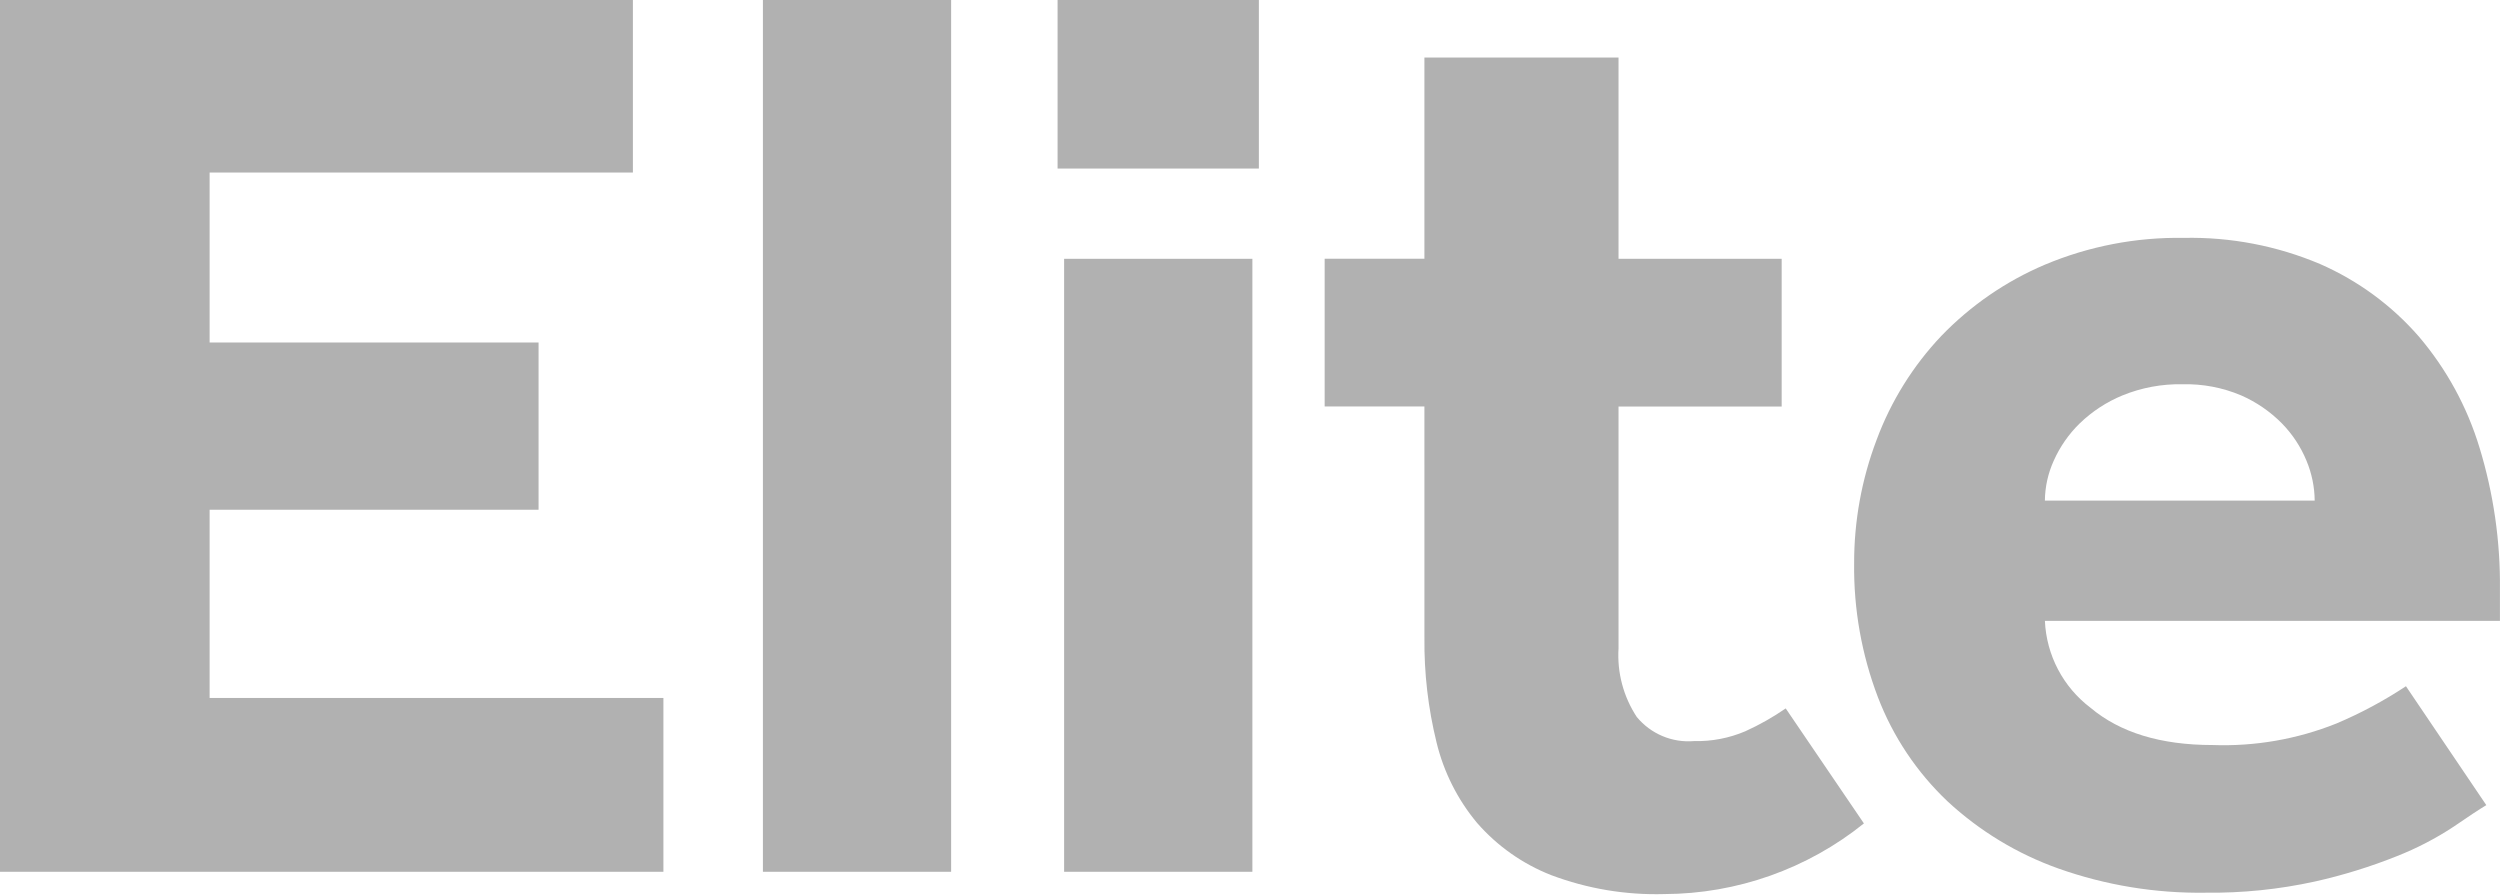
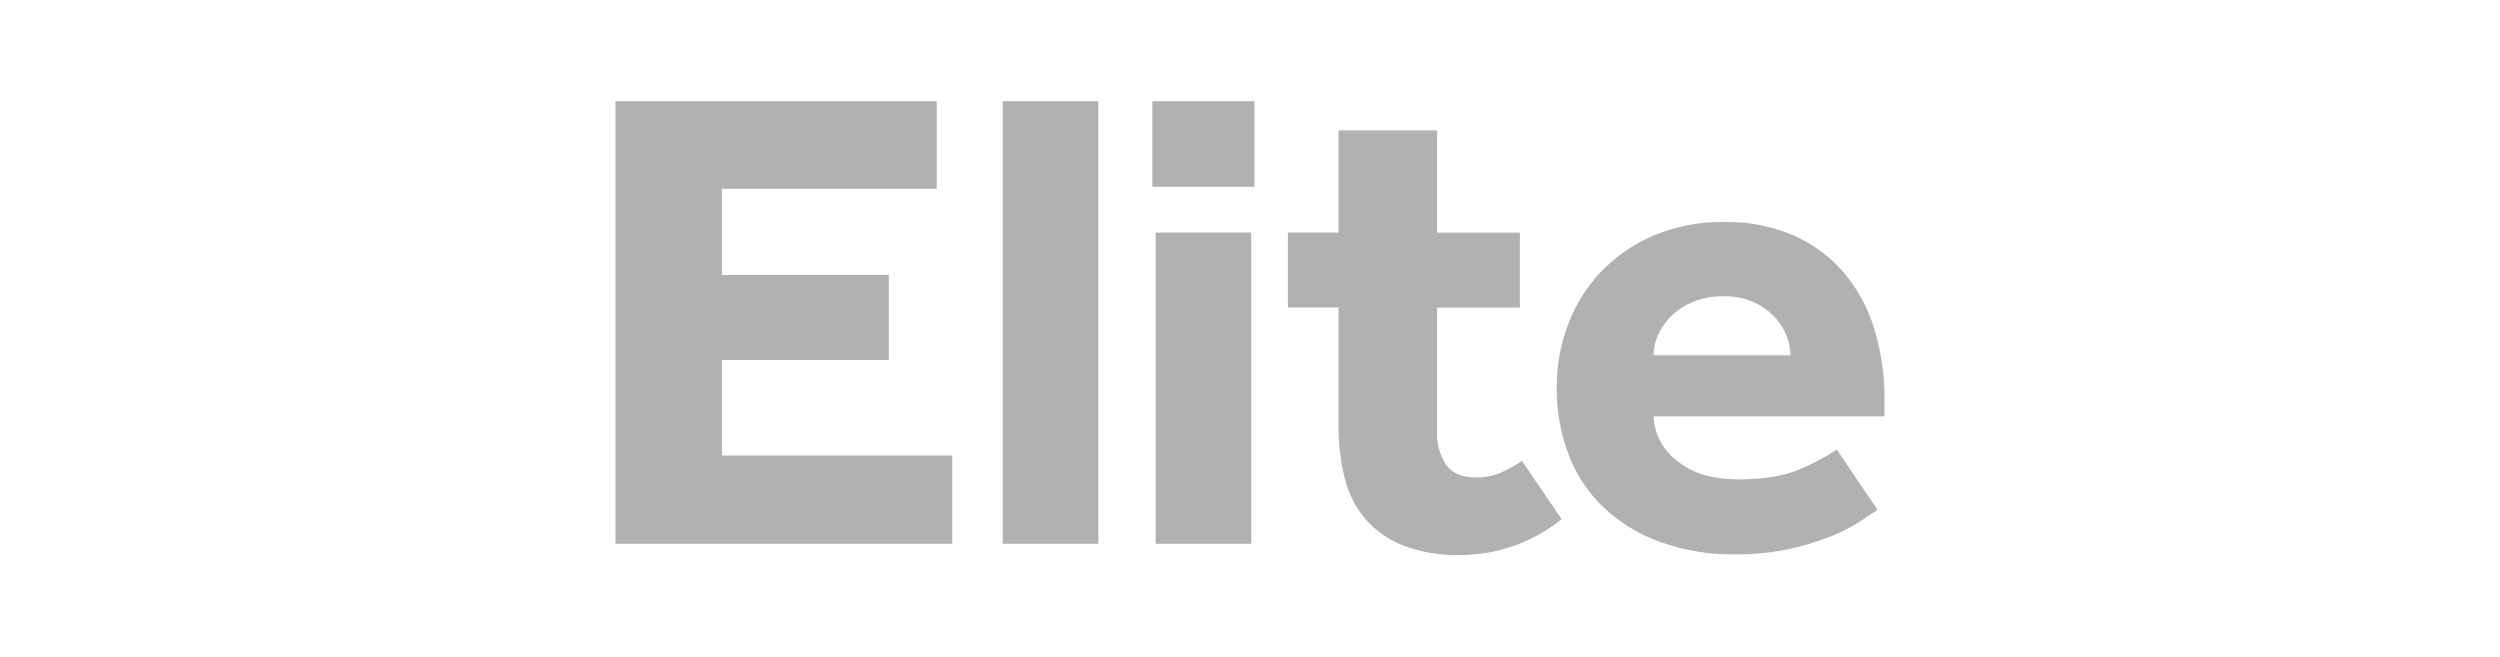
- <svg xmlns="http://www.w3.org/2000/svg" height="1em" viewBox="0 0 176.504 63.128">
-   <defs>
-     <style>.a{fill:#b1b1b1;}</style>
-   </defs>
-   <path class="a" d="M118.17,19.432h44.683V31.613H132.969v12h23.224V55.421H132.969V68.709h32.039V80.981H118.17Z" transform="translate(-118.17 -19.432)" />
-   <path class="a" d="M192.527,19.432h13.288V80.981H192.527Z" transform="translate(-138.664 -19.432)" />
-   <path class="a" d="M221.247,19.432h14.211v11.9H221.247Zm.461,18.272H235V80.981H221.708Z" transform="translate(-146.58 -19.432)" />
-   <path class="a" d="M254.32,49.676h-7.043V39.245h7.043V25.037h13.705V39.249h11.518V49.68H268.025V66.747a7.926,7.926,0,0,0,1.285,4.845,4.727,4.727,0,0,0,4.046,1.707,8.7,8.7,0,0,0,3.617-.692,18.389,18.389,0,0,0,2.855-1.615l5.521,8.12A22.606,22.606,0,0,1,271.262,84.1a20.977,20.977,0,0,1-7.995-1.339,13.462,13.462,0,0,1-5.235-3.691,14.028,14.028,0,0,1-2.855-5.675,29.579,29.579,0,0,1-.856-7.382Z" transform="translate(-153.754 -20.977)" />
-   <path class="a" d="M343.517,82.665q-.771.463-2.308,1.521a21.828,21.828,0,0,1-3.993,2.076,37.687,37.687,0,0,1-5.82,1.8,34.118,34.118,0,0,1-7.7.785,29.813,29.813,0,0,1-10.389-1.707,22.723,22.723,0,0,1-7.84-4.753,19.975,19.975,0,0,1-4.9-7.331,25.672,25.672,0,0,1-1.683-9.458,24.457,24.457,0,0,1,1.587-8.724,21.611,21.611,0,0,1,4.569-7.337,22.205,22.205,0,0,1,7.31-5.029,24.285,24.285,0,0,1,9.812-1.892,23.429,23.429,0,0,1,9.62,1.846,19.752,19.752,0,0,1,6.974,5.121,21.906,21.906,0,0,1,4.281,7.844,33.1,33.1,0,0,1,1.442,10.012v2.215H312.352a8.141,8.141,0,0,0,3.222,6.137q3.126,2.629,8.61,2.63a21.433,21.433,0,0,0,8.753-1.521,30.338,30.338,0,0,0,4.906-2.63ZM331.4,61.163a7.488,7.488,0,0,0-.579-2.814,8.231,8.231,0,0,0-1.731-2.63,9.271,9.271,0,0,0-2.886-1.984,9.983,9.983,0,0,0-4.137-.785,10.656,10.656,0,0,0-4.232.785,9.6,9.6,0,0,0-3.031,1.984,8.521,8.521,0,0,0-1.828,2.63,6.972,6.972,0,0,0-.625,2.814Z" transform="translate(-167.979 -25.821)" />
+ <svg xmlns="http://www.w3.org/2000/svg" viewBox="0 0 480 126">
+   <g id="Elite">
+     <path d="M118.17,19.432h61.684V36.248H138.6v16.56h32.06V69.115H138.6V87.459H182.83V104.4H118.17Z" fill="#b1b1b1" />
+     <path d="M192.527,19.432h18.344V104.4H192.527Z" fill="#b1b1b1" />
+     <path d="M221.247,19.432h19.618V35.865H221.247Zm.637,25.224h18.344V104.4H221.884Z" fill="#b1b1b1" />
+     <path d="M257,59.051h-9.723v-14.4H257V25.037h18.92V44.656h15.9v14.4h-15.9V82.618a10.942,10.942,0,0,0,1.774,6.688q1.774,2.36,5.585,2.357a12.015,12.015,0,0,0,4.993-.955,25.391,25.391,0,0,0,3.941-2.23l7.621,11.21a31.208,31.208,0,0,1-19.446,6.88,28.959,28.959,0,0,1-11.037-1.848,18.584,18.584,0,0,1-7.227-5.095,19.366,19.366,0,0,1-3.942-7.834A40.834,40.834,0,0,1,257,81.6Z" fill="#b1b1b1" />
+     <path d="M360.5,97.905q-1.064.639-3.186,2.1a30.136,30.136,0,0,1-5.512,2.866,52.023,52.023,0,0,1-8.034,2.483,47.1,47.1,0,0,1-10.623,1.083,41.157,41.157,0,0,1-14.342-2.356,31.368,31.368,0,0,1-10.823-6.561A27.575,27.575,0,0,1,301.21,87.4a35.44,35.44,0,0,1-2.324-13.057A33.764,33.764,0,0,1,301.077,62.3a29.834,29.834,0,0,1,6.308-10.128,30.653,30.653,0,0,1,10.092-6.943,33.525,33.525,0,0,1,13.545-2.612,32.344,32.344,0,0,1,13.28,2.548,27.267,27.267,0,0,1,9.627,7.07,30.242,30.242,0,0,1,5.91,10.828,45.7,45.7,0,0,1,1.991,13.822v3.058H317.477a11.238,11.238,0,0,0,4.448,8.472q4.315,3.63,11.886,3.63,7.435,0,12.084-2.1a41.882,41.882,0,0,0,6.772-3.631ZM343.77,68.223a10.336,10.336,0,0,0-.8-3.885,11.363,11.363,0,0,0-2.39-3.631,12.8,12.8,0,0,0-3.984-2.739,13.781,13.781,0,0,0-5.711-1.083,14.711,14.711,0,0,0-5.842,1.083,13.246,13.246,0,0,0-4.184,2.739,11.763,11.763,0,0,0-2.523,3.631,9.625,9.625,0,0,0-.863,3.885Z" fill="#b1b1b1" />
+   </g>
</svg>
